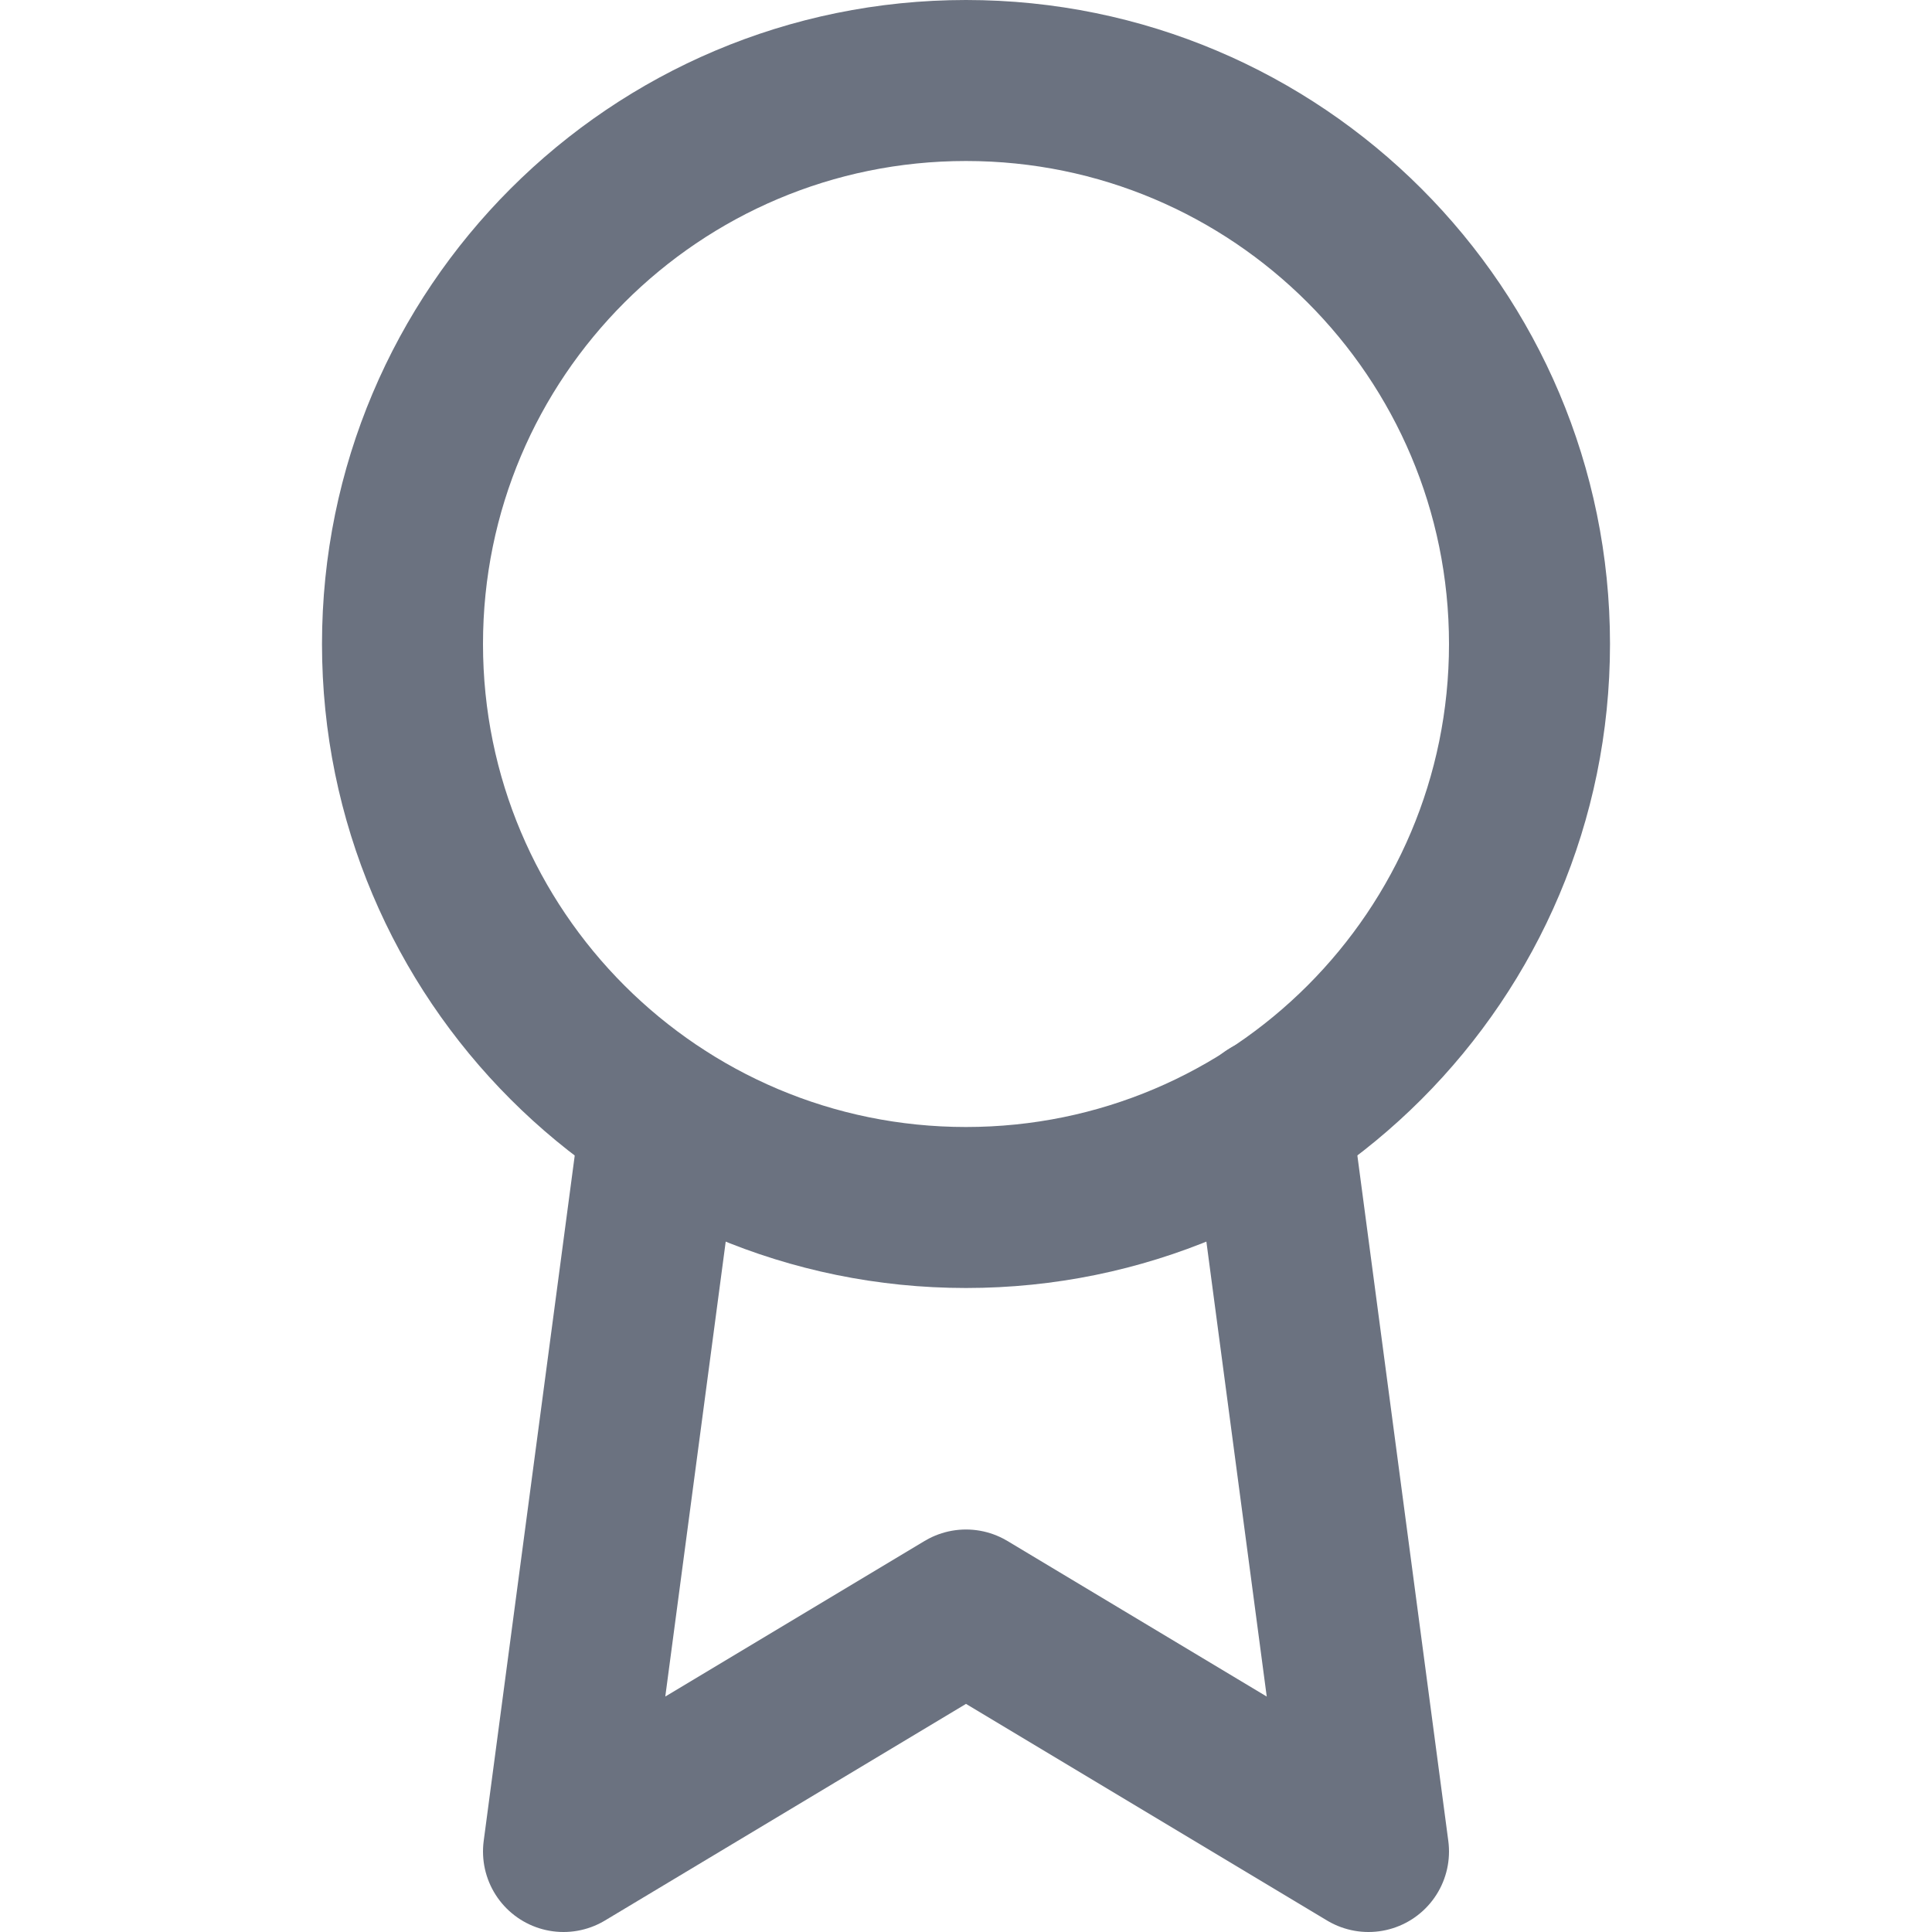
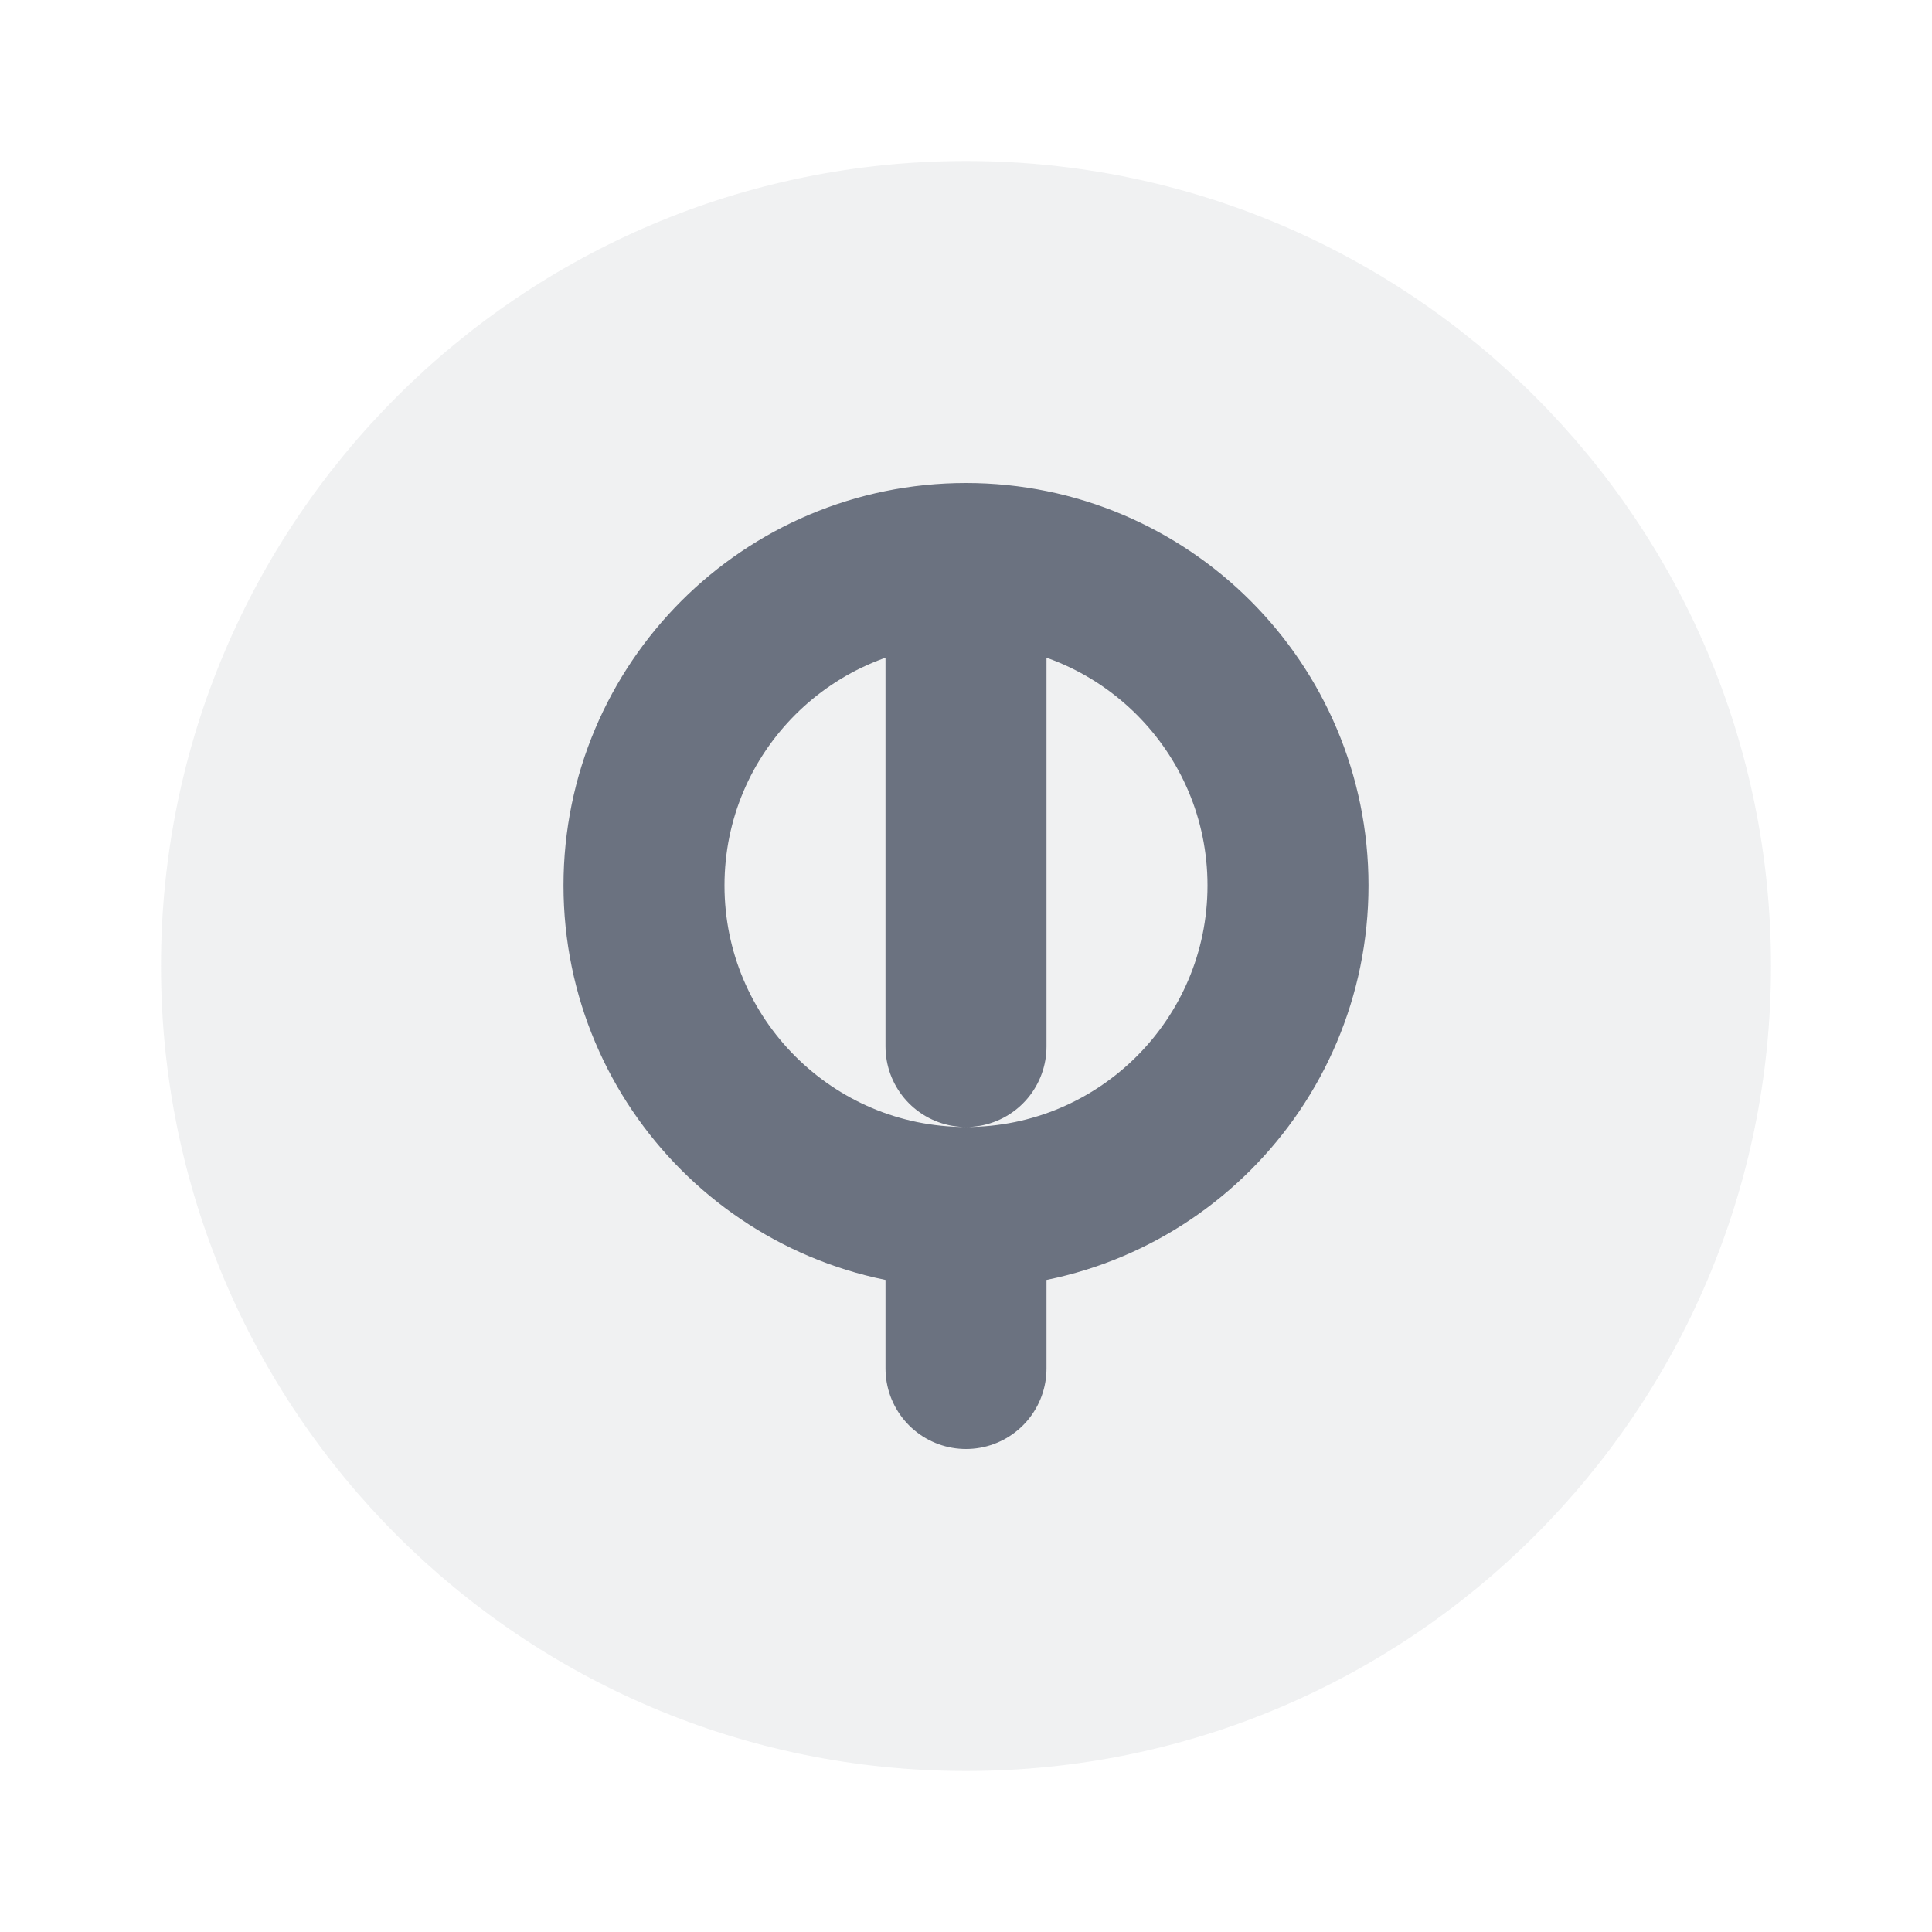
- <svg xmlns="http://www.w3.org/2000/svg" width="96" height="96" viewBox="0 0 24 24" fill="none" stroke="#6B7280" stroke-width="2" stroke-linecap="round" stroke-linejoin="round">
-   <circle cx="12" cy="8" r="7" />
-   <polyline points="8.21 13.89 7 23 12 20 17 23 15.79 13.88" />
+ <svg xmlns="http://www.w3.org/2000/svg" viewBox="0 0 24 24" fill="none">
+   <circle cx="12" cy="12" r="10" fill="#6B7280" fill-opacity="0.1" />
+   <path d="M12 15V17M12 7V13M12 7C14.209 7 16 8.791 16 11C16 13.209 14.209 15 12 15C9.791 15 8 13.209 8 11C8 8.791 9.791 7 12 7Z" stroke="#6B7280" stroke-width="2" stroke-linecap="round" />
</svg>
